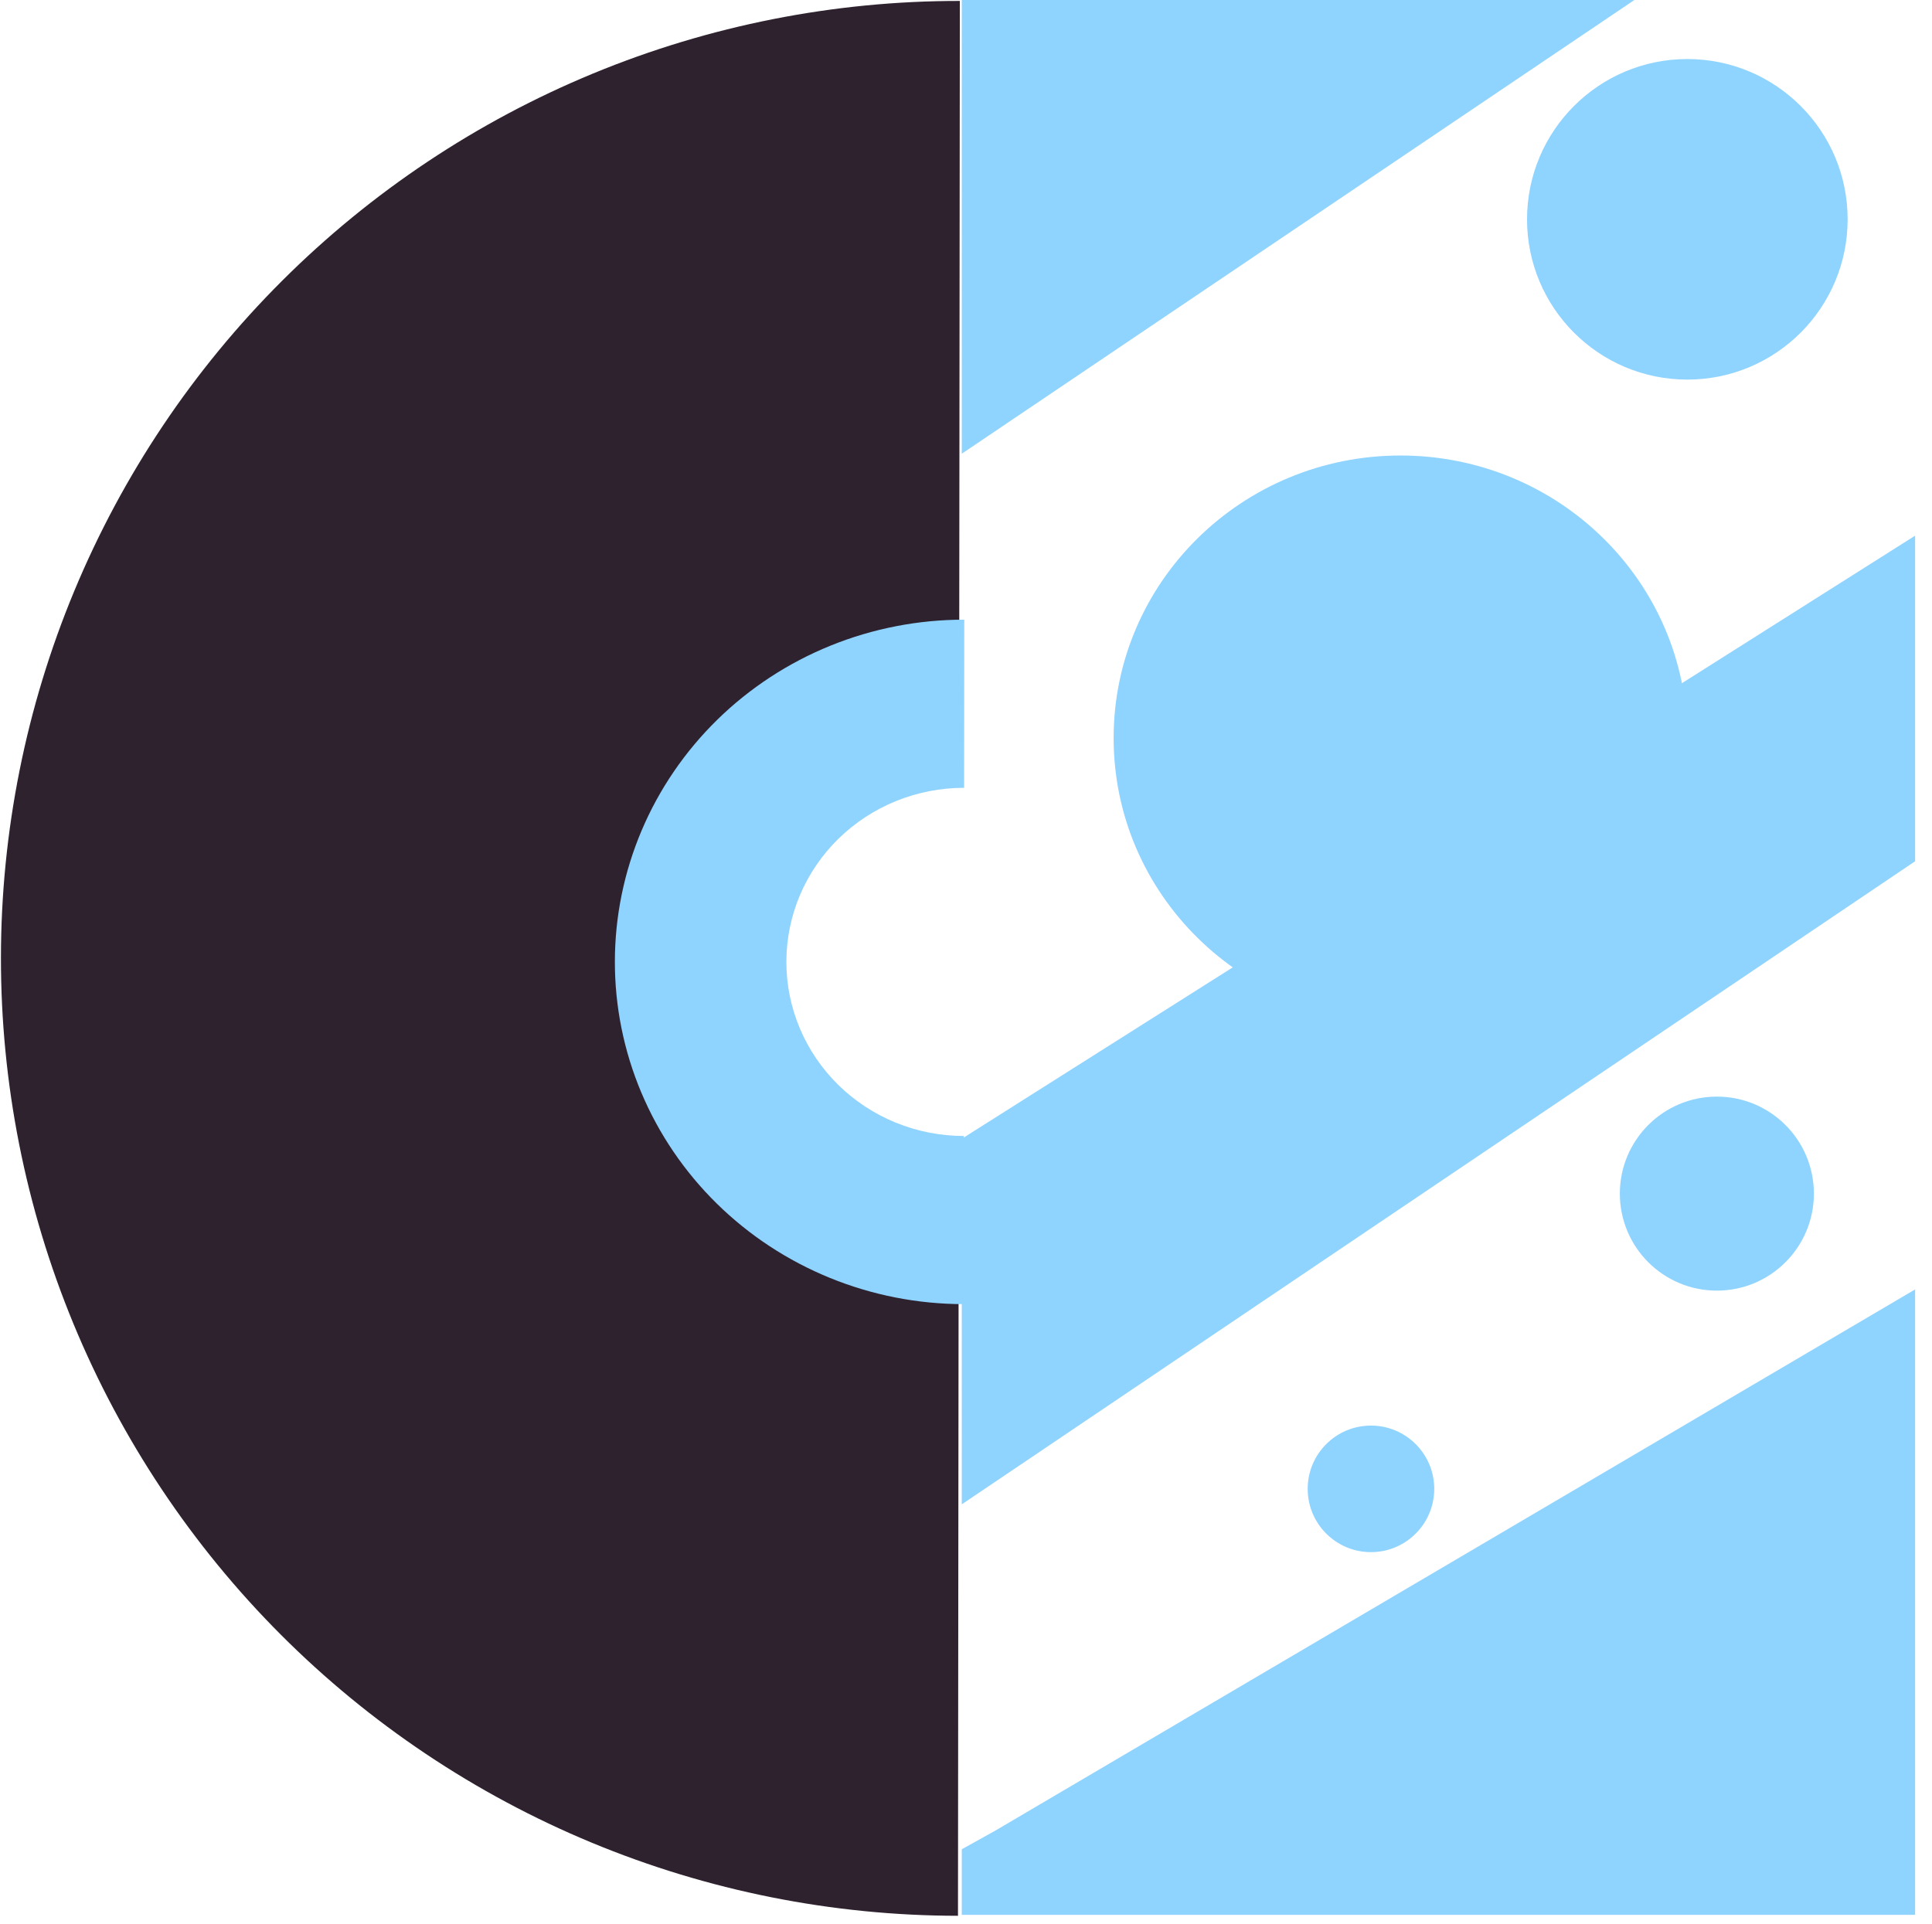
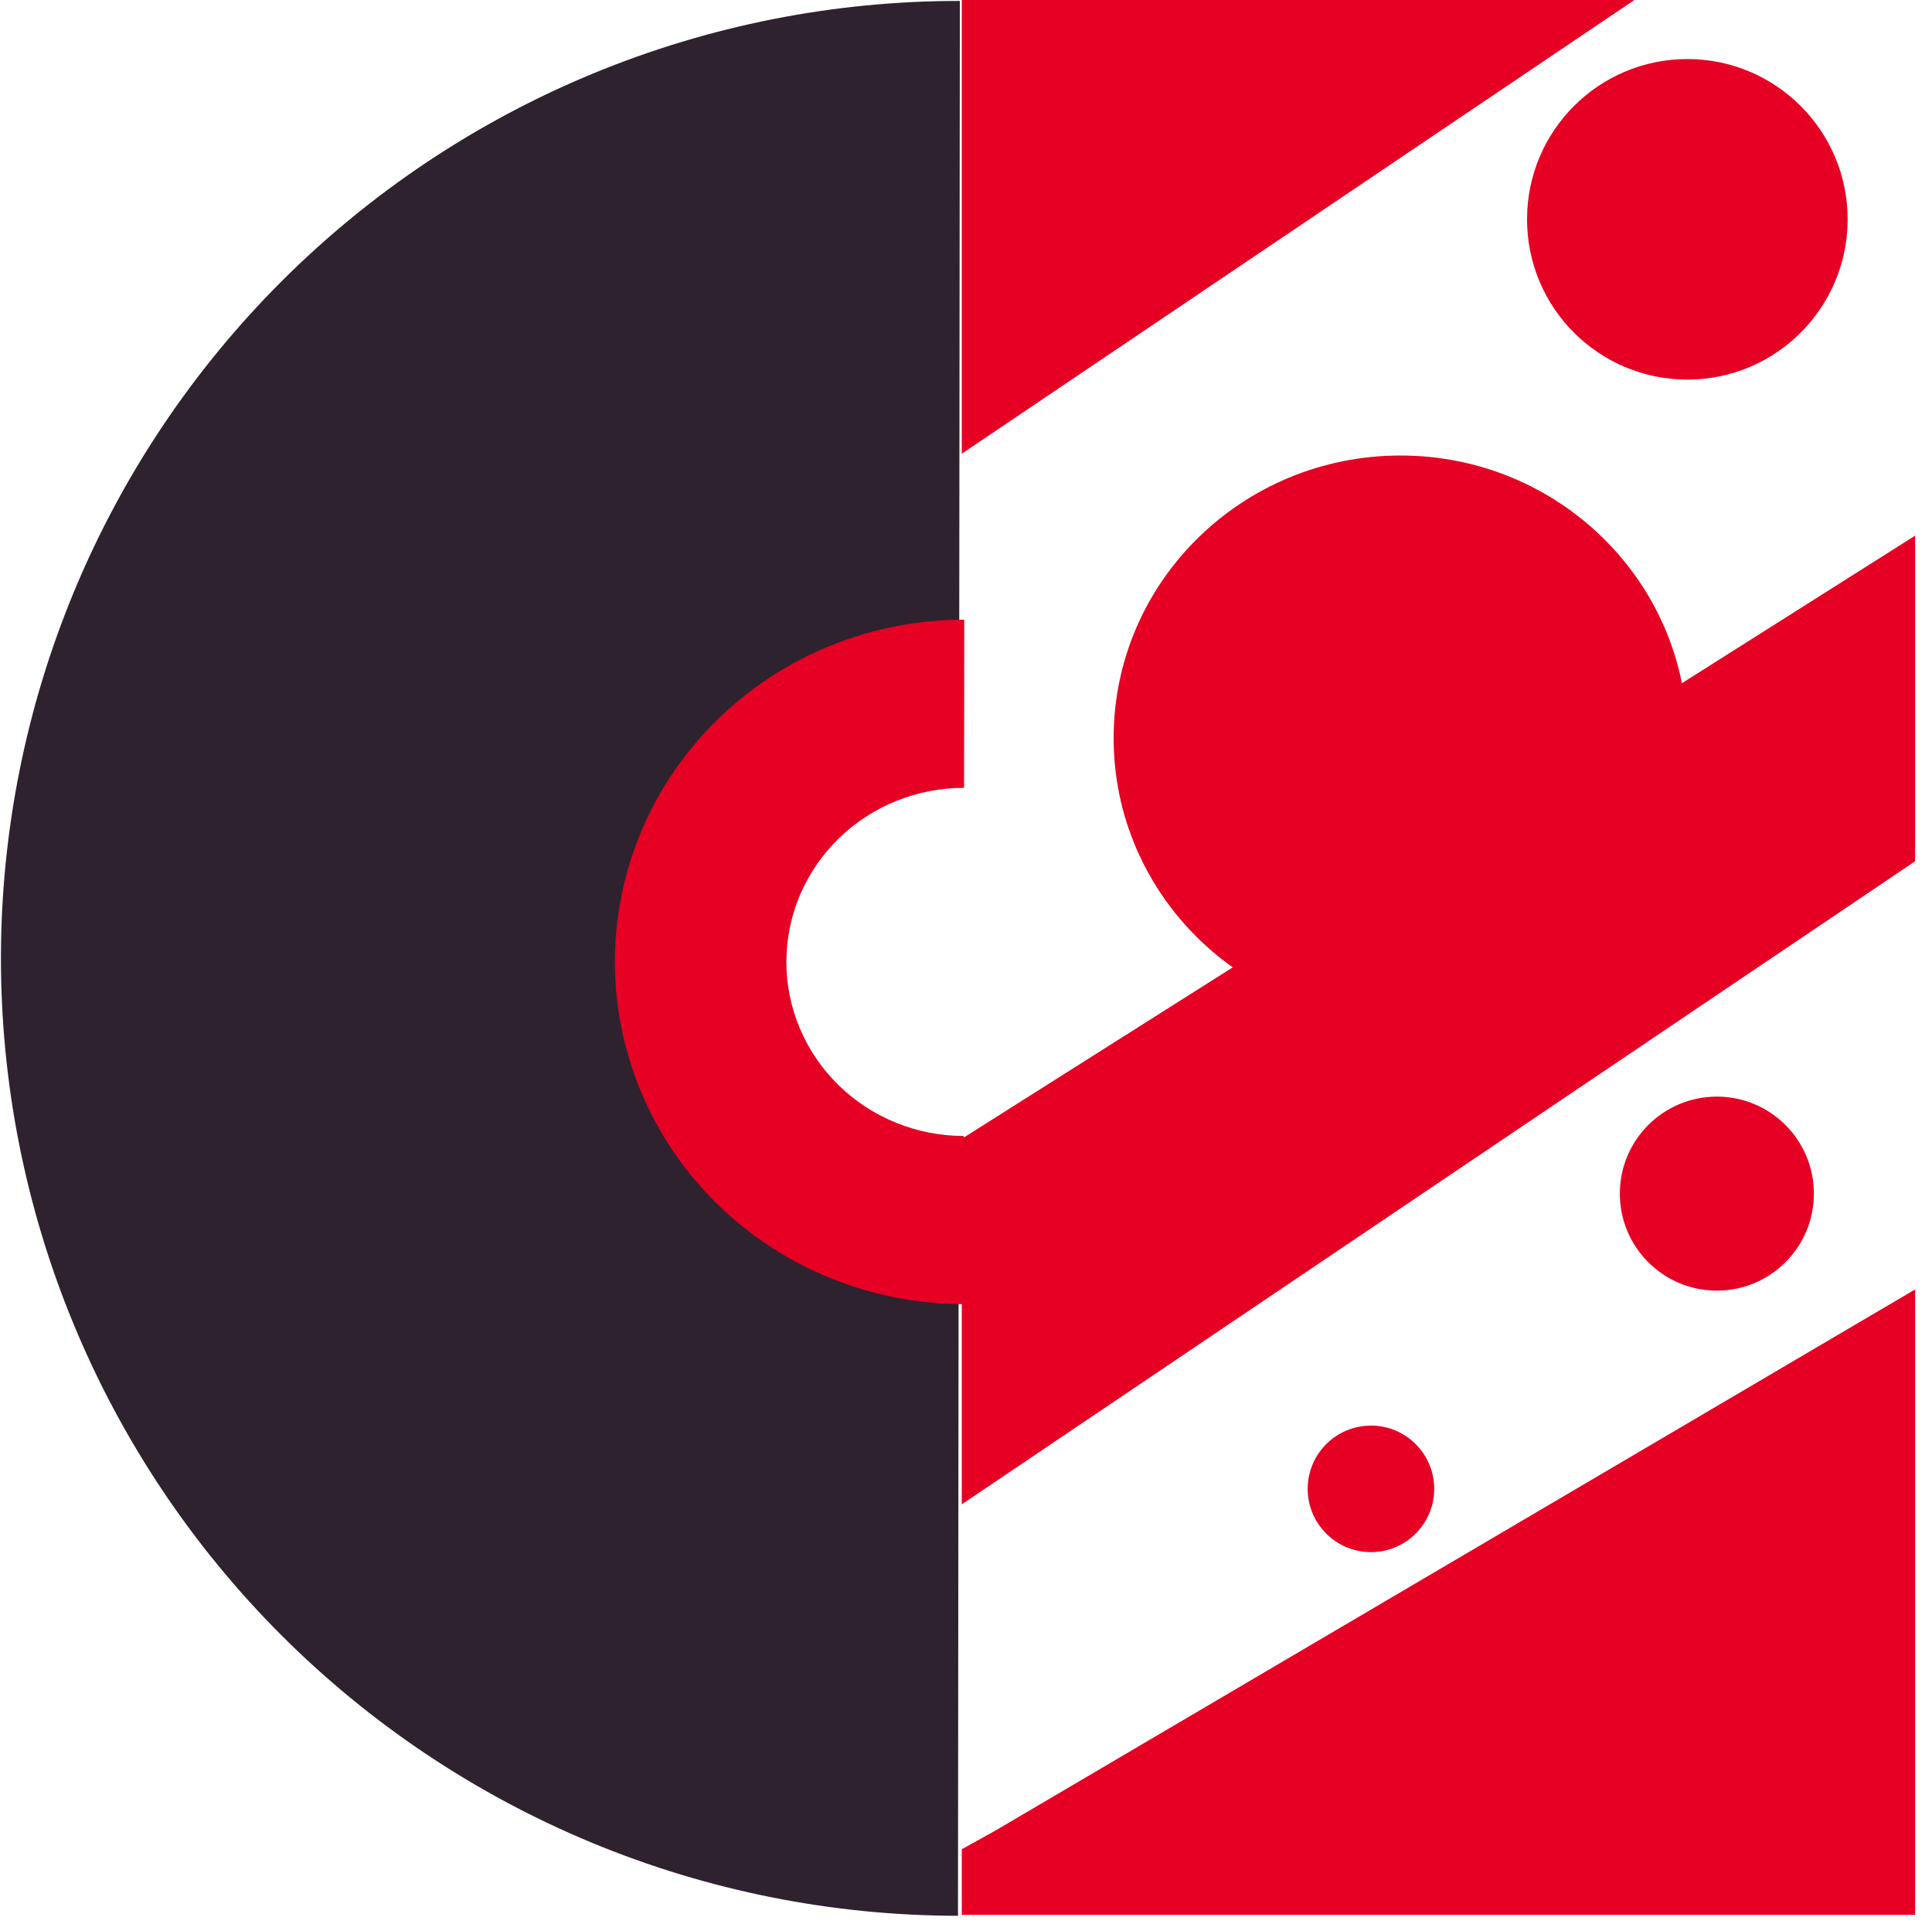
<svg xmlns="http://www.w3.org/2000/svg" width="229" height="228" viewBox="0 0 229 228" fill="none">
-   <circle cx="200" cy="26" r="19" fill="#8FD3FF" />
+   <circle cx="200" cy="26" r="19" fill="#e60024" />
  <path d="M113.772 0.111C98.86 0.097 84.092 3.018 70.31 8.708C56.528 14.399 44.002 22.747 33.448 33.276C22.893 43.805 14.517 56.309 8.797 70.074C3.077 83.839 0.126 98.595 0.111 113.5C0.097 128.405 3.019 143.167 8.712 156.943C14.405 170.719 22.757 183.239 33.29 193.789C43.824 204.339 56.334 212.712 70.104 218.429C83.875 224.146 98.638 227.097 113.549 227.111L113.621 153.597C108.368 153.591 103.167 152.552 98.316 150.538C93.465 148.524 89.058 145.574 85.347 141.857C81.636 138.141 78.694 133.73 76.688 128.877C74.683 124.024 73.653 118.823 73.658 113.572C73.663 108.321 74.703 103.123 76.718 98.273C78.733 93.424 81.684 89.019 85.402 85.31C89.121 81.6 93.533 78.659 98.388 76.655C103.244 74.65 108.447 73.621 113.7 73.626L113.772 0.111Z" fill="#2E222F" />
-   <path d="M114.293 73.46C108.86 73.455 103.479 74.499 98.457 76.533C93.436 78.567 88.872 81.551 85.026 85.314C81.181 89.078 78.129 93.547 76.045 98.468C73.961 103.388 72.886 108.662 72.881 113.99C72.875 119.318 73.94 124.594 76.015 129.519C78.089 134.443 81.132 138.918 84.97 142.69C88.808 146.461 93.366 149.453 98.384 151.497C103.401 153.541 108.78 154.596 114.213 154.601L114.233 134.667C111.469 134.664 108.733 134.128 106.181 133.088C103.629 132.049 101.31 130.526 99.358 128.608C97.406 126.69 95.858 124.413 94.803 121.909C93.748 119.404 93.206 116.72 93.209 114.01C93.212 111.3 93.758 108.617 94.818 106.114C95.879 103.612 97.431 101.338 99.387 99.424C101.343 97.51 103.664 95.992 106.218 94.957C108.773 93.923 111.51 93.392 114.273 93.394L114.293 73.46Z" fill="#8FD3FF" />
-   <ellipse cx="166" cy="87.5" rx="34" ry="33.5" fill="#8FD3FF" />
-   <circle cx="203.5" cy="141.5" r="11.5" fill="#8FD3FF" />
-   <circle cx="162.5" cy="176.5" r="7.5" fill="#8FD3FF" />
-   <path d="M227 227H114V219.223L118 217L227 152.856V227ZM227 102.097L114 178.334V135L227 63.5V102.097ZM114 53.785V0H193.723L114 53.785Z" fill="#8FD3FF" />
+   <path d="M114.293 73.46C108.86 73.455 103.479 74.499 98.457 76.533C93.436 78.567 88.872 81.551 85.026 85.314C81.181 89.078 78.129 93.547 76.045 98.468C73.961 103.388 72.886 108.662 72.881 113.99C72.875 119.318 73.94 124.594 76.015 129.519C78.089 134.443 81.132 138.918 84.97 142.69C88.808 146.461 93.366 149.453 98.384 151.497C103.401 153.541 108.78 154.596 114.213 154.601L114.233 134.667C111.469 134.664 108.733 134.128 106.181 133.088C103.629 132.049 101.31 130.526 99.358 128.608C97.406 126.69 95.858 124.413 94.803 121.909C93.748 119.404 93.206 116.72 93.209 114.01C93.212 111.3 93.758 108.617 94.818 106.114C95.879 103.612 97.431 101.338 99.387 99.424C101.343 97.51 103.664 95.992 106.218 94.957C108.773 93.923 111.51 93.392 114.273 93.394L114.293 73.46Z" fill="#e60024" />
+   <ellipse cx="166" cy="87.5" rx="34" ry="33.5" fill="#e60024" />
+   <circle cx="203.5" cy="141.5" r="11.5" fill="#e60024" />
+   <circle cx="162.5" cy="176.5" r="7.5" fill="#e60024" />
+   <path d="M227 227H114V219.223L118 217L227 152.856V227ZM227 102.097L114 178.334V135L227 63.5V102.097ZM114 53.785V0H193.723L114 53.785Z" fill="#e60024" />
</svg>
